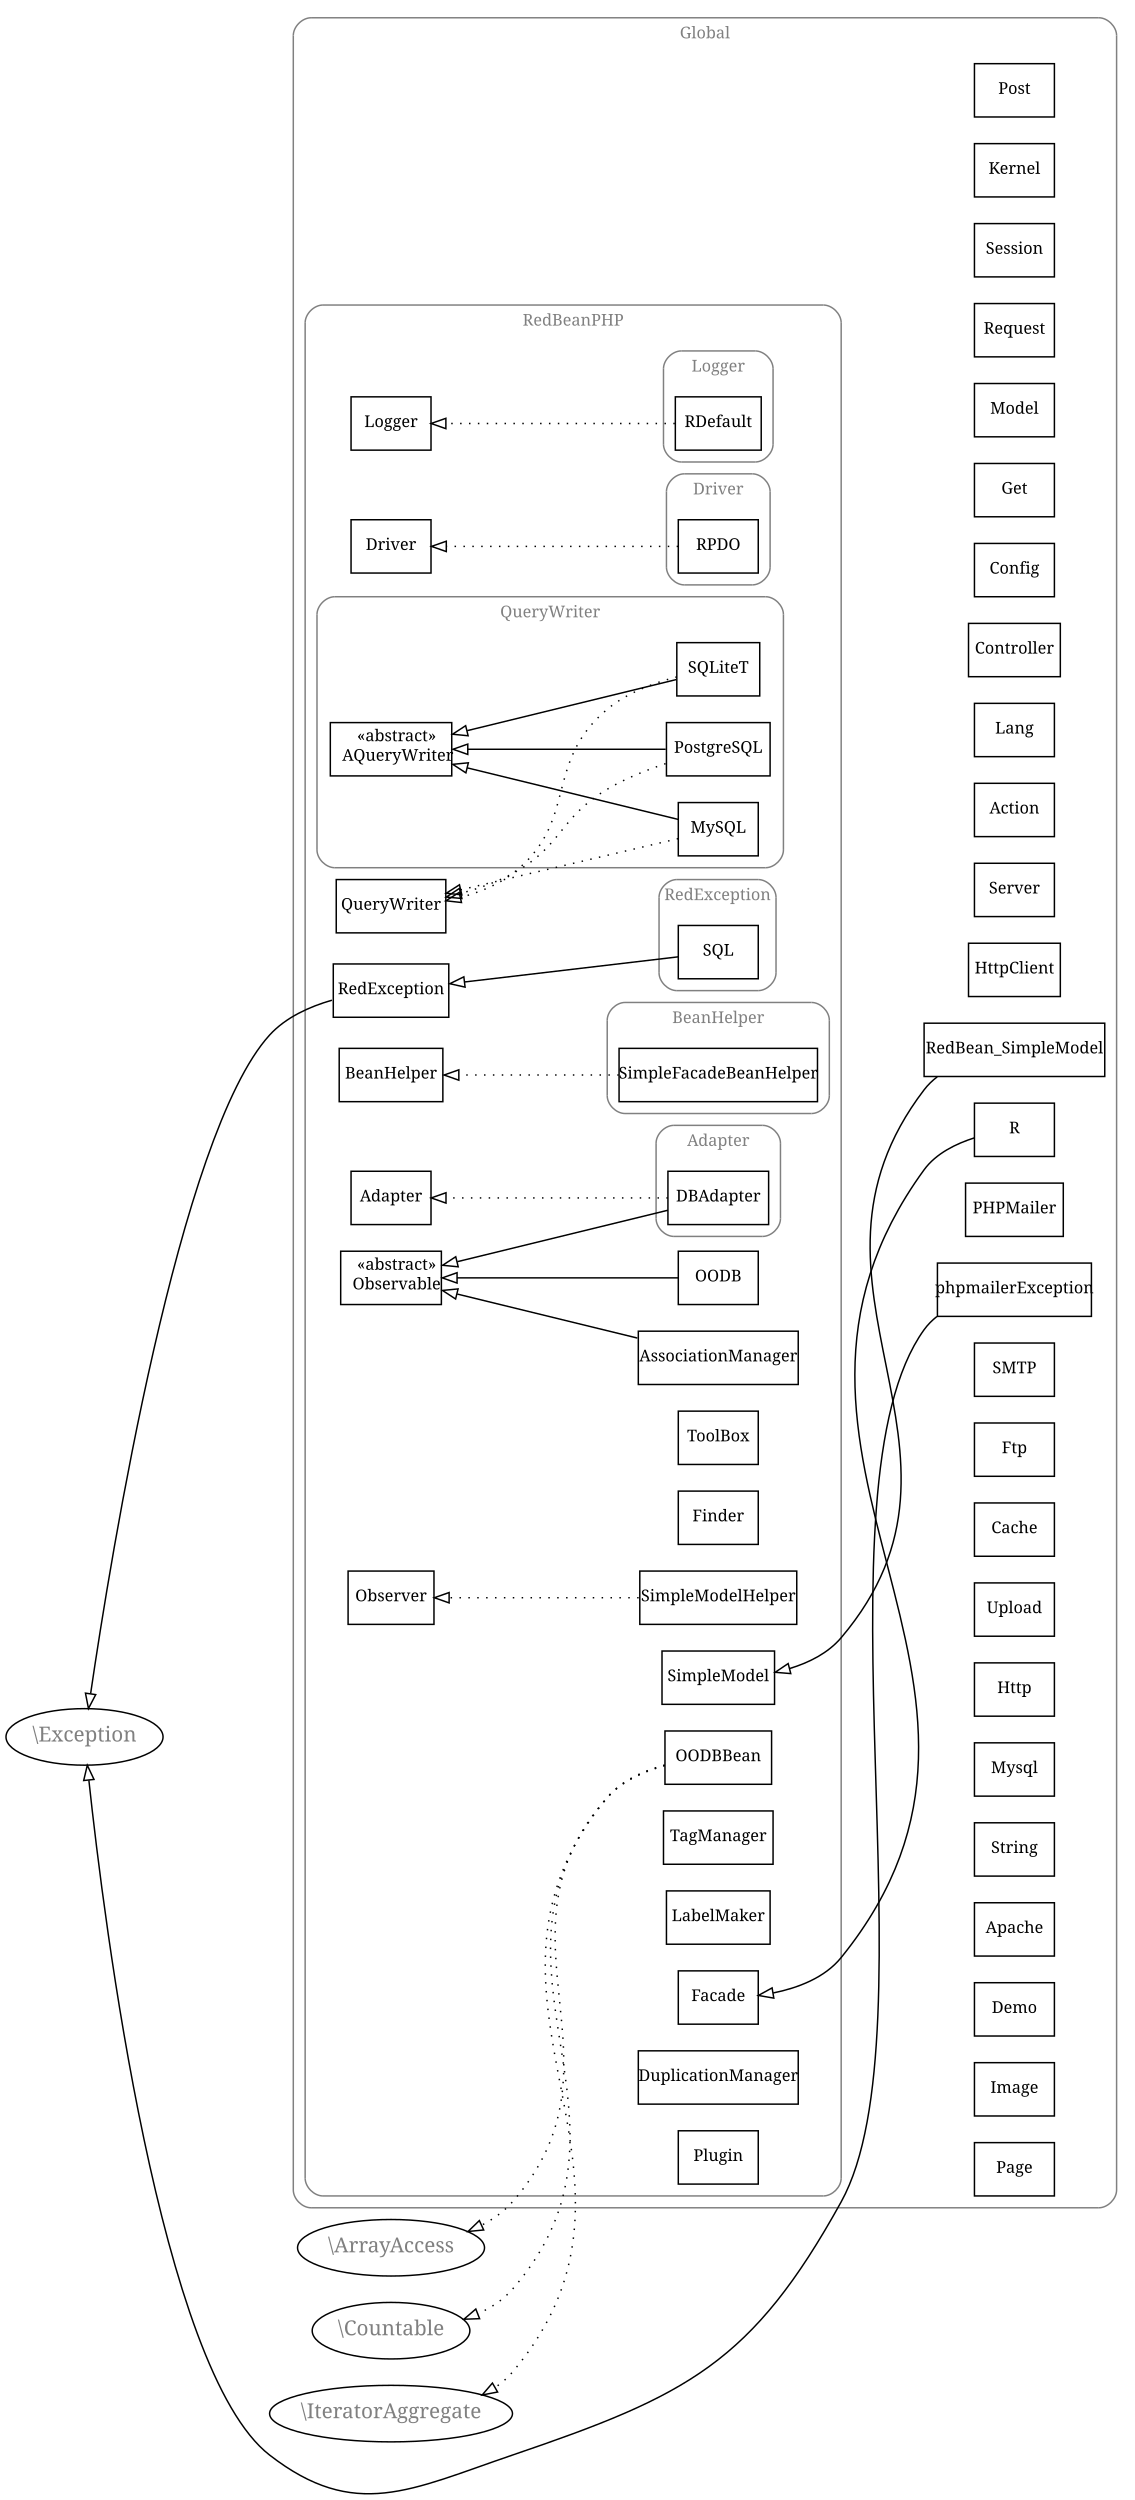
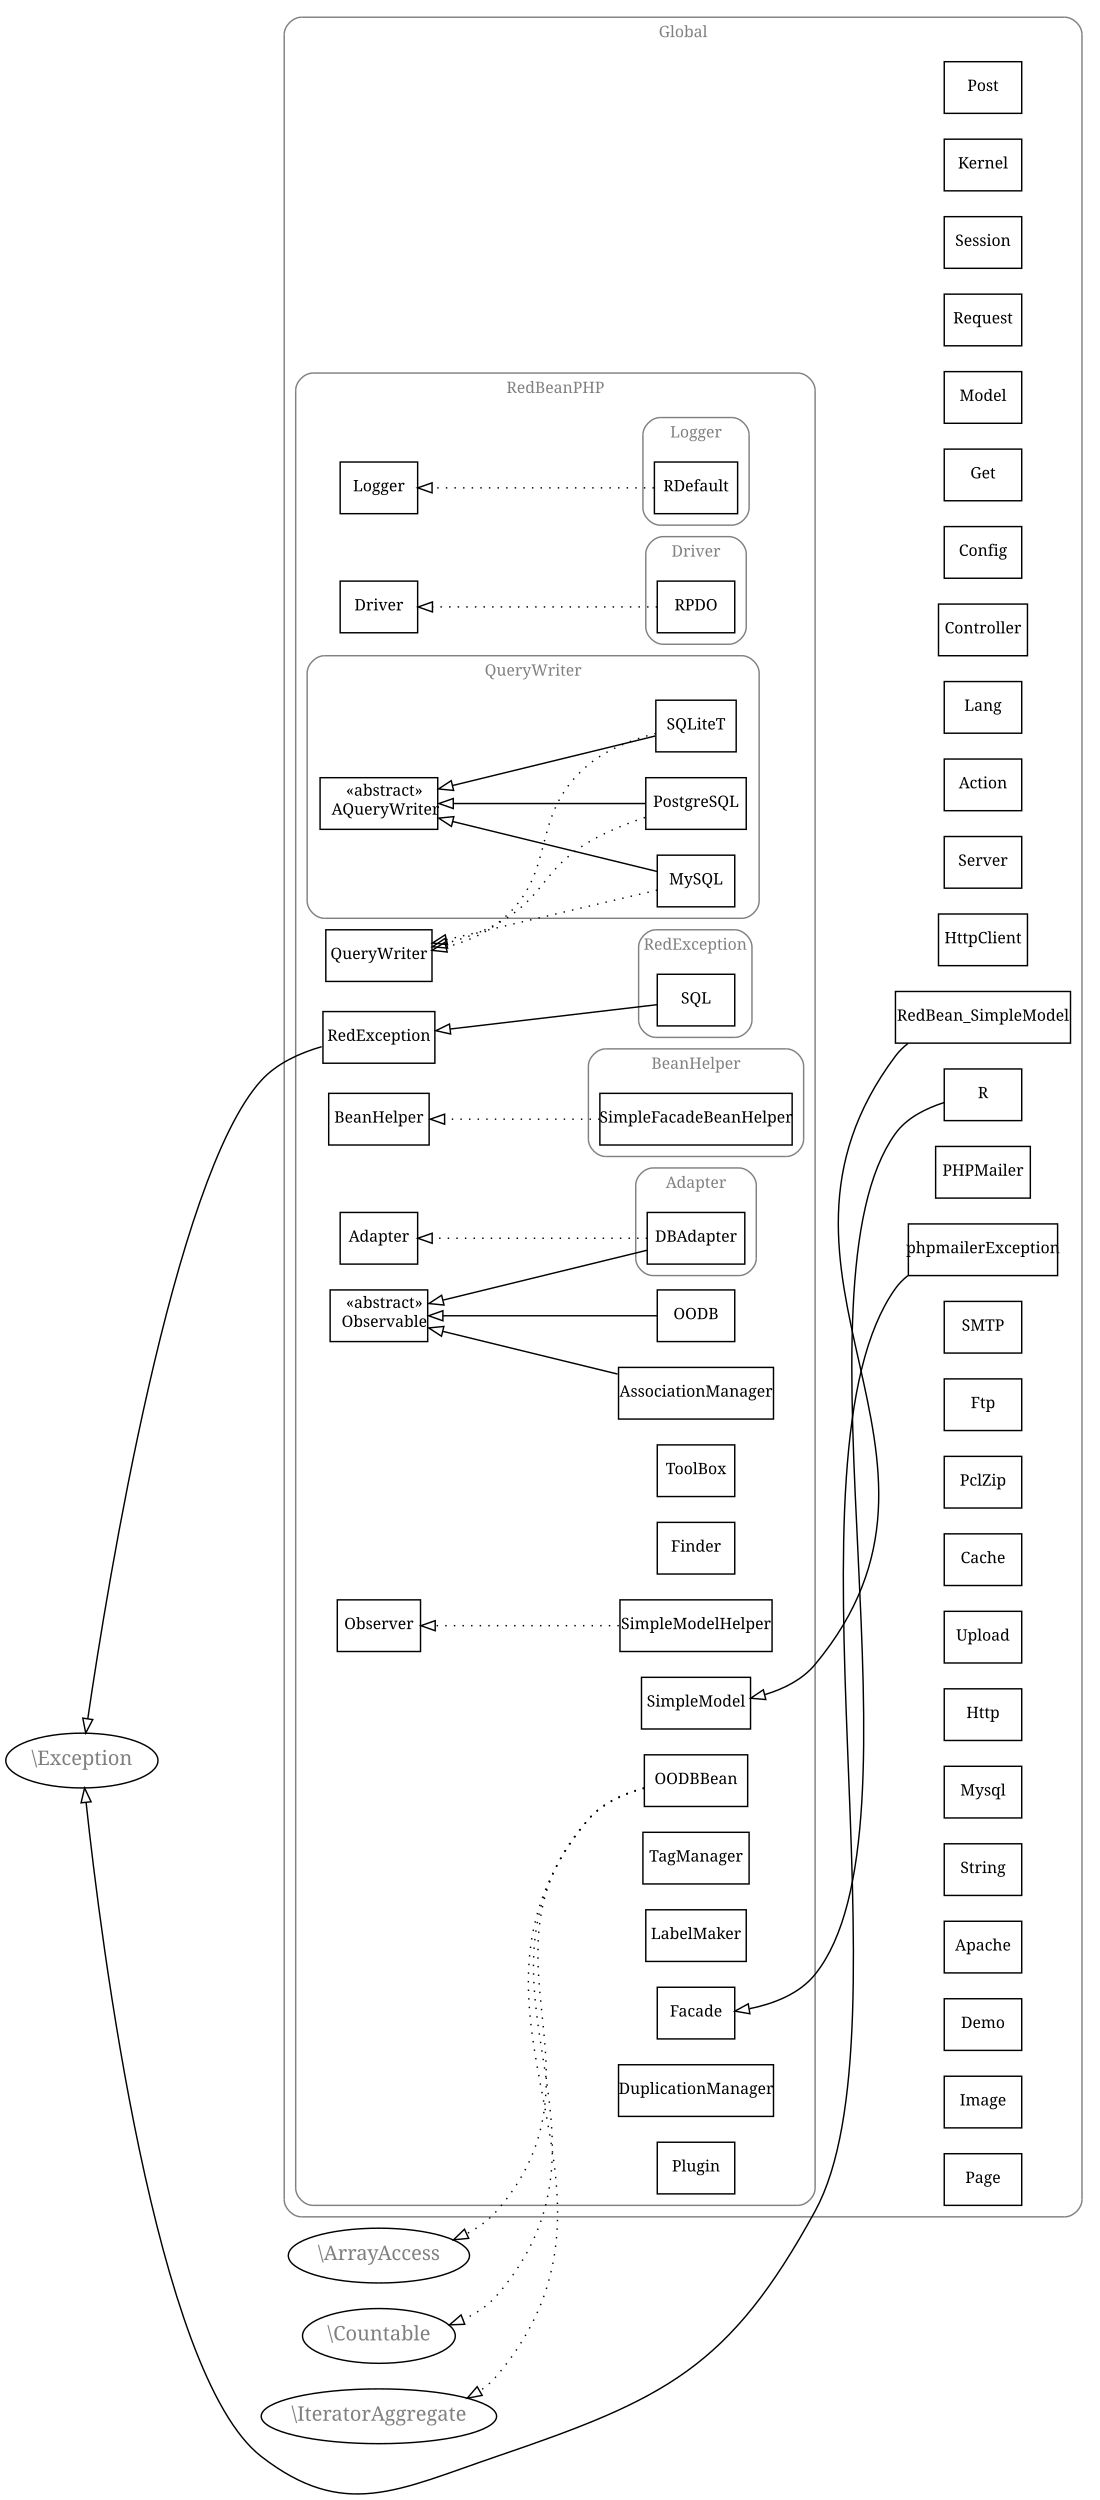
- <svg xmlns="http://www.w3.org/2000/svg" width="766pt" height="1688pt" viewBox="0.00 0.00 766.00 1688.34">
-   <g id="graph1" class="graph" transform="scale(1 1) rotate(0) translate(4 1684.34)">
-     <polygon fill="white" stroke="white" points="-4,5 -4,-1684.34 763,-1684.34 763,5 -4,5" />
+ <svg xmlns="http://www.w3.org/2000/svg" width="766pt" height="1742pt" viewBox="0.00 0.00 766.00 1742.34">
+   <g id="graph1" class="graph" transform="scale(1 1) rotate(0) translate(4 1738.34)">
+     <polygon fill="white" stroke="white" points="-4,5 -4,-1738.34 763,-1738.34 763,5 -4,5" />
    <g id="graph2" class="cluster">
      <polyline fill="none" stroke="gray" points="206,-193.343 738,-193.343 " />
      <path fill="none" stroke="gray" d="M738,-193.343C744,-193.343 750,-199.343 750,-205.343" />
-       <polyline fill="none" stroke="gray" points="750,-205.343 750,-1660.34 " />
-       <path fill="none" stroke="gray" d="M750,-1660.34C750,-1666.34 744,-1672.34 738,-1672.34" />
-       <polyline fill="none" stroke="gray" points="738,-1672.34 206,-1672.34 " />
-       <path fill="none" stroke="gray" d="M206,-1672.34C200,-1672.34 194,-1666.34 194,-1660.34" />
-       <polyline fill="none" stroke="gray" points="194,-1660.34 194,-205.343 " />
+       <polyline fill="none" stroke="gray" points="750,-205.343 750,-1714.34 " />
+       <path fill="none" stroke="gray" d="M750,-1714.34C750,-1720.34 744,-1726.34 738,-1726.34" />
+       <polyline fill="none" stroke="gray" points="738,-1726.34 206,-1726.34 " />
+       <path fill="none" stroke="gray" d="M206,-1726.34C200,-1726.34 194,-1720.34 194,-1714.34" />
+       <polyline fill="none" stroke="gray" points="194,-1714.34 194,-205.343 " />
      <path fill="none" stroke="gray" d="M194,-205.343C194,-199.343 200,-193.343 206,-193.343" />
-       <text text-anchor="middle" x="472" y="-1658.44" font-family="Times Roman,serif" font-size="11.00" fill="gray">Global</text>
+       <text text-anchor="middle" x="472" y="-1712.44" font-family="Times Roman,serif" font-size="11.00" fill="gray">Global</text>
    </g>
    <g id="graph3" class="cluster">
      <polyline fill="none" stroke="gray" points="214,-201.343 552,-201.343 " />
      <path fill="none" stroke="gray" d="M552,-201.343C558,-201.343 564,-207.343 564,-213.343" />
      <polyline fill="none" stroke="gray" points="564,-213.343 564,-1466.34 " />
      <path fill="none" stroke="gray" d="M564,-1466.34C564,-1472.34 558,-1478.34 552,-1478.34" />
      <polyline fill="none" stroke="gray" points="552,-1478.34 214,-1478.34 " />
      <path fill="none" stroke="gray" d="M214,-1478.34C208,-1478.34 202,-1472.34 202,-1466.34" />
      <polyline fill="none" stroke="gray" points="202,-1466.34 202,-213.343 " />
      <path fill="none" stroke="gray" d="M202,-213.343C202,-207.343 208,-201.343 214,-201.343" />
      <text text-anchor="middle" x="383" y="-1464.44" font-family="Times Roman,serif" font-size="11.00" fill="gray">RedBeanPHP</text>
    </g>
    <g id="graph4" class="cluster">
      <polyline fill="none" stroke="gray" points="456,-1372.34 506,-1372.34 " />
      <path fill="none" stroke="gray" d="M506,-1372.34C512,-1372.34 518,-1378.34 518,-1384.34" />
      <polyline fill="none" stroke="gray" points="518,-1384.34 518,-1435.34 " />
      <path fill="none" stroke="gray" d="M518,-1435.34C518,-1441.34 512,-1447.34 506,-1447.34" />
      <polyline fill="none" stroke="gray" points="506,-1447.34 456,-1447.34 " />
      <path fill="none" stroke="gray" d="M456,-1447.34C450,-1447.34 444,-1441.34 444,-1435.34" />
      <polyline fill="none" stroke="gray" points="444,-1435.34 444,-1384.34 " />
      <path fill="none" stroke="gray" d="M444,-1384.34C444,-1378.34 450,-1372.34 456,-1372.34" />
      <text text-anchor="middle" x="481" y="-1433.44" font-family="Times Roman,serif" font-size="11.00" fill="gray">Logger</text>
    </g>
    <g id="graph5" class="cluster">
      <polyline fill="none" stroke="gray" points="458,-1289.34 504,-1289.34 " />
      <path fill="none" stroke="gray" d="M504,-1289.34C510,-1289.34 516,-1295.34 516,-1301.34" />
      <polyline fill="none" stroke="gray" points="516,-1301.34 516,-1352.34 " />
      <path fill="none" stroke="gray" d="M516,-1352.34C516,-1358.34 510,-1364.34 504,-1364.34" />
      <polyline fill="none" stroke="gray" points="504,-1364.34 458,-1364.34 " />
      <path fill="none" stroke="gray" d="M458,-1364.34C452,-1364.34 446,-1358.34 446,-1352.34" />
      <polyline fill="none" stroke="gray" points="446,-1352.34 446,-1301.34 " />
      <path fill="none" stroke="gray" d="M446,-1301.34C446,-1295.34 452,-1289.34 458,-1289.34" />
      <text text-anchor="middle" x="481" y="-1350.44" font-family="Times Roman,serif" font-size="11.00" fill="gray">Driver</text>
    </g>
    <g id="graph6" class="cluster">
      <polyline fill="none" stroke="gray" points="451,-849.343 511,-849.343 " />
      <path fill="none" stroke="gray" d="M511,-849.343C517,-849.343 523,-855.343 523,-861.343" />
      <polyline fill="none" stroke="gray" points="523,-861.343 523,-912.343 " />
      <path fill="none" stroke="gray" d="M523,-912.343C523,-918.343 517,-924.343 511,-924.343" />
      <polyline fill="none" stroke="gray" points="511,-924.343 451,-924.343 " />
      <path fill="none" stroke="gray" d="M451,-924.343C445,-924.343 439,-918.343 439,-912.343" />
      <polyline fill="none" stroke="gray" points="439,-912.343 439,-861.343 " />
      <path fill="none" stroke="gray" d="M439,-861.343C439,-855.343 445,-849.343 451,-849.343" />
      <text text-anchor="middle" x="481" y="-910.443" font-family="Times Roman,serif" font-size="11.00" fill="gray">Adapter</text>
    </g>
    <g id="graph7" class="cluster">
      <polyline fill="none" stroke="gray" points="222,-1098.34 513,-1098.34 " />
      <path fill="none" stroke="gray" d="M513,-1098.34C519,-1098.34 525,-1104.34 525,-1110.34" />
      <polyline fill="none" stroke="gray" points="525,-1110.34 525,-1269.34 " />
      <path fill="none" stroke="gray" d="M525,-1269.34C525,-1275.34 519,-1281.34 513,-1281.34" />
      <polyline fill="none" stroke="gray" points="513,-1281.34 222,-1281.34 " />
      <path fill="none" stroke="gray" d="M222,-1281.34C216,-1281.34 210,-1275.34 210,-1269.34" />
      <polyline fill="none" stroke="gray" points="210,-1269.34 210,-1110.34 " />
      <path fill="none" stroke="gray" d="M210,-1110.34C210,-1104.34 216,-1098.34 222,-1098.34" />
      <text text-anchor="middle" x="367.5" y="-1267.44" font-family="Times Roman,serif" font-size="11.00" fill="gray">QueryWriter</text>
    </g>
    <g id="graph8" class="cluster">
      <polyline fill="none" stroke="gray" points="453,-1015.34 508,-1015.34 " />
      <path fill="none" stroke="gray" d="M508,-1015.34C514,-1015.34 520,-1021.34 520,-1027.34" />
      <polyline fill="none" stroke="gray" points="520,-1027.34 520,-1078.34 " />
      <path fill="none" stroke="gray" d="M520,-1078.34C520,-1084.34 514,-1090.34 508,-1090.34" />
      <polyline fill="none" stroke="gray" points="508,-1090.34 453,-1090.34 " />
      <path fill="none" stroke="gray" d="M453,-1090.34C447,-1090.34 441,-1084.34 441,-1078.34" />
      <polyline fill="none" stroke="gray" points="441,-1078.34 441,-1027.34 " />
      <path fill="none" stroke="gray" d="M441,-1027.34C441,-1021.34 447,-1015.34 453,-1015.34" />
      <text text-anchor="middle" x="480.5" y="-1076.44" font-family="Times Roman,serif" font-size="11.00" fill="gray">RedException</text>
    </g>
    <g id="graph9" class="cluster">
      <polyline fill="none" stroke="gray" points="418,-932.343 544,-932.343 " />
      <path fill="none" stroke="gray" d="M544,-932.343C550,-932.343 556,-938.343 556,-944.343" />
      <polyline fill="none" stroke="gray" points="556,-944.343 556,-995.343 " />
      <path fill="none" stroke="gray" d="M556,-995.343C556,-1001.34 550,-1007.34 544,-1007.34" />
      <polyline fill="none" stroke="gray" points="544,-1007.34 418,-1007.34 " />
      <path fill="none" stroke="gray" d="M418,-1007.34C412,-1007.34 406,-1001.34 406,-995.343" />
      <polyline fill="none" stroke="gray" points="406,-995.343 406,-944.343 " />
      <path fill="none" stroke="gray" d="M406,-944.343C406,-938.343 412,-932.343 418,-932.343" />
      <text text-anchor="middle" x="481" y="-993.443" font-family="Times Roman,serif" font-size="11.00" fill="gray">BeanHelper</text>
    </g>
    <g id="node4" class="node">
      <polygon fill="none" stroke="black" points="510,-1416.34 452,-1416.34 452,-1380.34 510,-1380.34 510,-1416.34" />
      <text text-anchor="middle" x="481" y="-1395.94" font-family="Times Roman,serif" font-size="11.00">RDefault</text>
    </g>
    <g id="node31" class="node">
      <polygon fill="none" stroke="black" points="287,-1416.34 233,-1416.34 233,-1380.34 287,-1380.34 287,-1416.34" />
      <text text-anchor="middle" x="260" y="-1395.94" font-family="Times Roman,serif" font-size="11.00">Logger</text>
    </g>
    <g id="edge10" class="edge">
      <path fill="none" stroke="black" stroke-dasharray="1,5" d="M451.653,-1398.34C411.844,-1398.34 340.717,-1398.34 297.206,-1398.34" />
      <polygon fill="none" stroke="black" points="297.039,-1394.84 287.039,-1398.34 297.039,-1401.84 297.039,-1394.84" />
    </g>
    <g id="node6" class="node">
      <polygon fill="none" stroke="black" points="508,-1333.34 454,-1333.34 454,-1297.34 508,-1297.34 508,-1333.34" />
      <text text-anchor="middle" x="481" y="-1312.94" font-family="Times Roman,serif" font-size="11.00">RPDO</text>
    </g>
    <g id="node32" class="node">
      <polygon fill="none" stroke="black" points="287,-1333.34 233,-1333.34 233,-1297.34 287,-1297.34 287,-1333.34" />
      <text text-anchor="middle" x="260" y="-1312.94" font-family="Times Roman,serif" font-size="11.00">Driver</text>
    </g>
    <g id="edge12" class="edge">
      <path fill="none" stroke="black" stroke-dasharray="1,5" d="M453.901,-1315.34C414.633,-1315.34 341.771,-1315.34 297.409,-1315.34" />
      <polygon fill="none" stroke="black" points="297.321,-1311.84 287.321,-1315.34 297.321,-1318.84 297.321,-1311.84" />
    </g>
    <g id="node8" class="node">
      <polygon fill="none" stroke="black" points="515,-893.343 447,-893.343 447,-857.343 515,-857.343 515,-893.343" />
      <text text-anchor="middle" x="481" y="-872.943" font-family="Times Roman,serif" font-size="11.00">DBAdapter</text>
    </g>
    <g id="node19" class="node">
      <polygon fill="none" stroke="black" points="294,-839.343 226,-839.343 226,-803.343 294,-803.343 294,-839.343" />
      <text text-anchor="start" x="237" y="-826.776" font-family="Times Roman,serif" font-size="11.00">«abstract»</text>
      <text text-anchor="start" x="234" y="-813.576" font-family="Times Roman,serif" font-size="11.00">Observable</text>
    </g>
    <g id="edge20" class="edge">
      <path fill="none" stroke="black" d="M446.953,-867.024C408.81,-857.704 346.829,-842.559 304.784,-832.285" />
      <polygon fill="none" stroke="black" points="305.36,-828.823 294.815,-829.85 303.699,-835.623 305.36,-828.823" />
    </g>
    <g id="node34" class="node">
      <polygon fill="none" stroke="black" points="287,-893.343 233,-893.343 233,-857.343 287,-857.343 287,-893.343" />
      <text text-anchor="middle" x="260" y="-872.943" font-family="Times Roman,serif" font-size="11.00">Adapter</text>
    </g>
    <g id="edge22" class="edge">
      <path fill="none" stroke="black" stroke-dasharray="1,5" d="M446.953,-875.343C406.435,-875.343 339.018,-875.343 297.173,-875.343" />
      <polygon fill="none" stroke="black" points="297.117,-871.843 287.117,-875.343 297.117,-878.843 297.117,-871.843" />
    </g>
    <g id="node10" class="node">
      <polygon fill="none" stroke="black" points="301,-1196.34 219,-1196.34 219,-1160.34 301,-1160.34 301,-1196.34" />
      <text text-anchor="start" x="237" y="-1183.78" font-family="Times Roman,serif" font-size="11.00">«abstract»</text>
      <text text-anchor="start" x="227" y="-1170.58" font-family="Times Roman,serif" font-size="11.00">AQueryWriter</text>
    </g>
    <g id="node11" class="node">
      <polygon fill="none" stroke="black" points="508,-1142.34 454,-1142.34 454,-1106.34 508,-1106.34 508,-1142.34" />
      <text text-anchor="middle" x="481" y="-1121.94" font-family="Times Roman,serif" font-size="11.00">MySQL</text>
    </g>
    <g id="edge24" class="edge">
      <path fill="none" stroke="black" d="M453.901,-1130.96C418.54,-1139.6 355.935,-1154.9 311.433,-1165.78" />
      <polygon fill="none" stroke="black" points="310.549,-1162.39 301.666,-1168.16 312.211,-1169.19 310.549,-1162.39" />
    </g>
    <g id="node35" class="node">
      <polygon fill="none" stroke="black" points="297,-1090.34 223,-1090.34 223,-1054.34 297,-1054.34 297,-1090.34" />
      <text text-anchor="middle" x="260" y="-1069.94" font-family="Times Roman,serif" font-size="11.00">QueryWriter</text>
    </g>
    <g id="edge26" class="edge">
      <path fill="none" stroke="black" stroke-dasharray="1,5" d="M453.901,-1117.97C417.361,-1109.37 351.731,-1093.93 307.044,-1083.41" />
      <polygon fill="none" stroke="black" points="307.822,-1080 297.287,-1081.12 306.219,-1086.81 307.822,-1080" />
    </g>
    <g id="node12" class="node">
      <polygon fill="none" stroke="black" points="509,-1250.34 453,-1250.34 453,-1214.34 509,-1214.34 509,-1250.34" />
      <text text-anchor="middle" x="481" y="-1229.94" font-family="Times Roman,serif" font-size="11.00">SQLiteT</text>
    </g>
    <g id="edge28" class="edge">
      <path fill="none" stroke="black" d="M452.561,-1225.39C416.978,-1216.7 355.387,-1201.65 311.442,-1190.91" />
      <polygon fill="none" stroke="black" points="312.06,-1187.46 301.515,-1188.49 310.398,-1194.26 312.06,-1187.46" />
    </g>
    <g id="edge30" class="edge">
      <path fill="none" stroke="black" stroke-dasharray="1,5" d="M452.968,-1227.18C437.752,-1223.25 419.374,-1216.53 406,-1205.34 362.323,-1168.8 387.163,-1129.03 342,-1094.34 331.854,-1086.55 319.161,-1081.51 306.816,-1078.26" />
      <polygon fill="none" stroke="black" points="307.574,-1074.84 297.044,-1076.01 306.006,-1081.66 307.574,-1074.84" />
    </g>
    <g id="node13" class="node">
      <polygon fill="none" stroke="black" points="516,-1196.34 446,-1196.34 446,-1160.34 516,-1160.34 516,-1196.34" />
      <text text-anchor="middle" x="481" y="-1175.94" font-family="Times Roman,serif" font-size="11.00">PostgreSQL</text>
    </g>
    <g id="edge32" class="edge">
      <path fill="none" stroke="black" d="M445.493,-1178.34C409.386,-1178.34 353.052,-1178.34 311.935,-1178.34" />
      <polygon fill="none" stroke="black" points="311.83,-1174.84 301.83,-1178.34 311.83,-1181.84 311.83,-1174.84" />
    </g>
    <g id="edge34" class="edge">
      <path fill="none" stroke="black" stroke-dasharray="1,5" d="M445.402,-1168.62C432.503,-1164.31 418.132,-1158.56 406,-1151.34 373.263,-1131.87 375.521,-1112.43 342,-1094.34 331.258,-1088.55 318.885,-1084.2 307.061,-1080.97" />
      <polygon fill="none" stroke="black" points="307.857,-1077.56 297.305,-1078.51 306.146,-1084.35 307.857,-1077.56" />
    </g>
    <g id="node15" class="node">
      <polygon fill="none" stroke="black" points="508,-1059.34 454,-1059.34 454,-1023.34 508,-1023.34 508,-1059.34" />
      <text text-anchor="middle" x="481" y="-1038.94" font-family="Times Roman,serif" font-size="11.00">SQL</text>
    </g>
    <g id="node20" class="node">
      <polygon fill="none" stroke="black" points="299,-1033.34 221,-1033.34 221,-997.343 299,-997.343 299,-1033.34" />
      <text text-anchor="middle" x="260" y="-1012.94" font-family="Times Roman,serif" font-size="11.00">RedException</text>
    </g>
    <g id="edge38" class="edge">
      <path fill="none" stroke="black" d="M453.901,-1038.15C418.079,-1033.94 354.3,-1026.44 309.704,-1021.19" />
      <polygon fill="none" stroke="black" points="309.994,-1017.7 299.654,-1020.01 309.176,-1024.65 309.994,-1017.7" />
    </g>
    <g id="node17" class="node">
      <polygon fill="none" stroke="black" points="548,-976.343 414,-976.343 414,-940.343 548,-940.343 548,-976.343" />
      <text text-anchor="middle" x="481" y="-955.943" font-family="Times Roman,serif" font-size="11.00">SimpleFacadeBeanHelper</text>
    </g>
    <g id="node36" class="node">
      <polygon fill="none" stroke="black" points="295,-976.343 225,-976.343 225,-940.343 295,-940.343 295,-976.343" />
      <text text-anchor="middle" x="260" y="-955.943" font-family="Times Roman,serif" font-size="11.00">BeanHelper</text>
    </g>
    <g id="edge44" class="edge">
      <path fill="none" stroke="black" stroke-dasharray="1,5" d="M413.793,-958.343C378.88,-958.343 337.119,-958.343 305.93,-958.343" />
      <polygon fill="none" stroke="black" points="305.783,-954.843 295.783,-958.343 305.783,-961.843 305.783,-954.843" />
    </g>
    <g id="node18" class="node">
      <polygon fill="none" stroke="black" points="517,-515.343 445,-515.343 445,-479.343 517,-479.343 517,-515.343" />
      <text text-anchor="middle" x="481" y="-494.943" font-family="Times Roman,serif" font-size="11.00">OODBBean</text>
    </g>
-     <g id="node68" class="node">
+     <g id="node69" class="node">
      <ellipse fill="none" stroke="black" cx="260" cy="-54.343" rx="82.024" ry="19.092" />
      <text text-anchor="middle" x="260" y="-51.243" font-family="Times Roman,serif" font-size="14.00" fill="gray">\IteratorAggregate</text>
    </g>
    <g id="edge14" class="edge">
      <path fill="none" stroke="black" stroke-dasharray="1,5" d="M444.76,-492.325C430.682,-488.55 415.652,-481.934 406,-470.343 294.163,-336.035 454.942,-215.723 342,-82.343 338.623,-78.355 334.654,-74.934 330.314,-71.999" />
      <polygon fill="none" stroke="black" points="331.977,-68.918 321.57,-66.934 328.468,-74.975 331.977,-68.918" />
    </g>
-     <g id="node70" class="node">
+     <g id="node71" class="node">
      <ellipse fill="none" stroke="black" cx="260" cy="-166.343" rx="63.139" ry="19.092" />
      <text text-anchor="middle" x="260" y="-163.243" font-family="Times Roman,serif" font-size="14.00" fill="gray">\ArrayAccess</text>
    </g>
    <g id="edge16" class="edge">
      <path fill="none" stroke="black" stroke-dasharray="1,5" d="M444.751,-491.894C430.844,-488.051 415.942,-481.502 406,-470.343 323.101,-377.291 424.157,-291.05 342,-197.343 336.303,-190.845 329.099,-185.704 321.337,-181.639" />
      <polygon fill="none" stroke="black" points="322.572,-178.354 312.026,-177.343 319.64,-184.71 322.572,-178.354" />
    </g>
-     <g id="node72" class="node">
+     <g id="node73" class="node">
      <ellipse fill="none" stroke="black" cx="260" cy="-110.343" rx="53.238" ry="19.092" />
      <text text-anchor="middle" x="260" y="-107.243" font-family="Times Roman,serif" font-size="14.00" fill="gray">\Countable</text>
    </g>
    <g id="edge18" class="edge">
      <path fill="none" stroke="black" stroke-dasharray="1,5" d="M444.913,-492.196C430.86,-488.399 415.808,-481.803 406,-470.343 308.294,-356.17 440.645,-251.705 342,-138.343 335.697,-131.099 327.44,-125.727 318.594,-121.744" />
      <polygon fill="none" stroke="black" points="319.808,-118.46 309.22,-118.075 317.257,-124.979 319.808,-118.46" />
    </g>
-     <g id="node82" class="node">
+     <g id="node83" class="node">
      <ellipse fill="none" stroke="black" cx="53" cy="-511.343" rx="53.033" ry="19.092" />
      <text text-anchor="middle" x="53" y="-508.243" font-family="Times Roman,serif" font-size="14.00" fill="gray">\Exception</text>
    </g>
    <g id="edge36" class="edge">
      <path fill="none" stroke="black" d="M220.103,-1008.87C205.042,-1004.54 188.924,-997.332 178,-985.343 116.798,-918.175 70.723,-633.245 57.124,-540.586" />
      <polygon fill="none" stroke="black" points="60.561,-539.904 55.662,-530.51 53.634,-540.908 60.561,-539.904" />
    </g>
    <g id="node21" class="node">
      <polygon fill="none" stroke="black" points="508,-839.343 454,-839.343 454,-803.343 508,-803.343 508,-839.343" />
      <text text-anchor="middle" x="481" y="-818.943" font-family="Times Roman,serif" font-size="11.00">OODB</text>
    </g>
    <g id="edge40" class="edge">
      <path fill="none" stroke="black" d="M453.901,-821.343C416.689,-821.343 349.308,-821.343 304.601,-821.343" />
      <polygon fill="none" stroke="black" points="304.592,-817.843 294.592,-821.343 304.592,-824.843 304.592,-817.843" />
    </g>
    <g id="node22" class="node">
      <polygon fill="none" stroke="black" points="508,-731.343 454,-731.343 454,-695.343 508,-695.343 508,-731.343" />
      <text text-anchor="middle" x="481" y="-710.943" font-family="Times Roman,serif" font-size="11.00">ToolBox</text>
    </g>
    <g id="node23" class="node">
      <polygon fill="none" stroke="black" points="508,-677.343 454,-677.343 454,-641.343 508,-641.343 508,-677.343" />
      <text text-anchor="middle" x="481" y="-656.943" font-family="Times Roman,serif" font-size="11.00">Finder</text>
    </g>
    <g id="node24" class="node">
      <polygon fill="none" stroke="black" points="535,-785.343 427,-785.343 427,-749.343 535,-749.343 535,-785.343" />
      <text text-anchor="middle" x="481" y="-764.943" font-family="Times Roman,serif" font-size="11.00">AssociationManager</text>
    </g>
    <g id="edge42" class="edge">
      <path fill="none" stroke="black" d="M426.371,-780.691C388.91,-789.844 339.824,-801.838 304.695,-810.422" />
      <polygon fill="none" stroke="black" points="303.608,-807.084 294.725,-812.858 305.27,-813.884 303.608,-807.084" />
    </g>
    <g id="node25" class="node">
      <polygon fill="none" stroke="black" points="519,-569.343 443,-569.343 443,-533.343 519,-533.343 519,-569.343" />
      <text text-anchor="middle" x="481" y="-548.943" font-family="Times Roman,serif" font-size="11.00">SimpleModel</text>
    </g>
    <g id="node26" class="node">
      <polygon fill="none" stroke="black" points="534,-623.343 428,-623.343 428,-587.343 534,-587.343 534,-623.343" />
      <text text-anchor="middle" x="481" y="-602.943" font-family="Times Roman,serif" font-size="11.00">SimpleModelHelper</text>
    </g>
    <g id="node33" class="node">
      <polygon fill="none" stroke="black" points="289,-623.343 231,-623.343 231,-587.343 289,-587.343 289,-623.343" />
      <text text-anchor="middle" x="260" y="-602.943" font-family="Times Roman,serif" font-size="11.00">Observer</text>
    </g>
    <g id="edge46" class="edge">
      <path fill="none" stroke="black" stroke-dasharray="1,5" d="M427.22,-605.343C387.682,-605.343 334.852,-605.343 299.241,-605.343" />
      <polygon fill="none" stroke="black" points="299.228,-601.843 289.228,-605.343 299.228,-608.843 299.228,-601.843" />
    </g>
    <g id="node27" class="node">
      <polygon fill="none" stroke="black" points="518,-461.343 444,-461.343 444,-425.343 518,-425.343 518,-461.343" />
      <text text-anchor="middle" x="481" y="-440.943" font-family="Times Roman,serif" font-size="11.00">TagManager</text>
    </g>
    <g id="node28" class="node">
      <polygon fill="none" stroke="black" points="516,-407.343 446,-407.343 446,-371.343 516,-371.343 516,-407.343" />
      <text text-anchor="middle" x="481" y="-386.943" font-family="Times Roman,serif" font-size="11.00">LabelMaker</text>
    </g>
    <g id="node29" class="node">
      <polygon fill="none" stroke="black" points="508,-353.343 454,-353.343 454,-317.343 508,-317.343 508,-353.343" />
      <text text-anchor="middle" x="481" y="-332.943" font-family="Times Roman,serif" font-size="11.00">Facade</text>
    </g>
    <g id="node30" class="node">
      <polygon fill="none" stroke="black" points="535,-299.343 427,-299.343 427,-263.343 535,-263.343 535,-299.343" />
      <text text-anchor="middle" x="481" y="-278.943" font-family="Times Roman,serif" font-size="11.00">DuplicationManager</text>
    </g>
    <g id="node37" class="node">
      <polygon fill="none" stroke="black" points="508,-245.343 454,-245.343 454,-209.343 508,-209.343 508,-245.343" />
      <text text-anchor="middle" x="481" y="-224.943" font-family="Times Roman,serif" font-size="11.00">Plugin</text>
    </g>
    <g id="node38" class="node">
+       <polygon fill="none" stroke="black" points="708,-1695.34 654,-1695.34 654,-1659.34 708,-1659.34 708,-1695.34" />
+       <text text-anchor="middle" x="681" y="-1674.94" font-family="Times Roman,serif" font-size="11.00">Post</text>
+     </g>
+     <g id="node39" class="node">
      <polygon fill="none" stroke="black" points="708,-1641.34 654,-1641.34 654,-1605.34 708,-1605.34 708,-1641.34" />
-       <text text-anchor="middle" x="681" y="-1620.94" font-family="Times Roman,serif" font-size="11.00">Post</text>
-     </g>
-     <g id="node39" class="node">
+       <text text-anchor="middle" x="681" y="-1620.94" font-family="Times Roman,serif" font-size="11.00">Kernel</text>
+     </g>
+     <g id="node40" class="node">
      <polygon fill="none" stroke="black" points="708,-1587.34 654,-1587.34 654,-1551.34 708,-1551.34 708,-1587.34" />
-       <text text-anchor="middle" x="681" y="-1566.94" font-family="Times Roman,serif" font-size="11.00">Kernel</text>
-     </g>
-     <g id="node40" class="node">
+       <text text-anchor="middle" x="681" y="-1566.94" font-family="Times Roman,serif" font-size="11.00">Session</text>
+     </g>
+     <g id="node41" class="node">
      <polygon fill="none" stroke="black" points="708,-1533.34 654,-1533.34 654,-1497.34 708,-1497.34 708,-1533.34" />
-       <text text-anchor="middle" x="681" y="-1512.94" font-family="Times Roman,serif" font-size="11.00">Session</text>
-     </g>
-     <g id="node41" class="node">
+       <text text-anchor="middle" x="681" y="-1512.94" font-family="Times Roman,serif" font-size="11.00">Request</text>
+     </g>
+     <g id="node42" class="node">
      <polygon fill="none" stroke="black" points="708,-1479.34 654,-1479.34 654,-1443.34 708,-1443.34 708,-1479.34" />
-       <text text-anchor="middle" x="681" y="-1458.94" font-family="Times Roman,serif" font-size="11.00">Request</text>
-     </g>
-     <g id="node42" class="node">
+       <text text-anchor="middle" x="681" y="-1458.94" font-family="Times Roman,serif" font-size="11.00">Model</text>
+     </g>
+     <g id="node43" class="node">
      <polygon fill="none" stroke="black" points="708,-1425.34 654,-1425.34 654,-1389.34 708,-1389.34 708,-1425.34" />
-       <text text-anchor="middle" x="681" y="-1404.94" font-family="Times Roman,serif" font-size="11.00">Model</text>
-     </g>
-     <g id="node43" class="node">
+       <text text-anchor="middle" x="681" y="-1404.94" font-family="Times Roman,serif" font-size="11.00">Get</text>
+     </g>
+     <g id="node44" class="node">
      <polygon fill="none" stroke="black" points="708,-1371.34 654,-1371.34 654,-1335.34 708,-1335.34 708,-1371.34" />
-       <text text-anchor="middle" x="681" y="-1350.94" font-family="Times Roman,serif" font-size="11.00">Get</text>
-     </g>
-     <g id="node44" class="node">
-       <polygon fill="none" stroke="black" points="708,-1317.34 654,-1317.34 654,-1281.34 708,-1281.34 708,-1317.34" />
-       <text text-anchor="middle" x="681" y="-1296.94" font-family="Times Roman,serif" font-size="11.00">Config</text>
+       <text text-anchor="middle" x="681" y="-1350.94" font-family="Times Roman,serif" font-size="11.00">Config</text>
    </g>
    <g id="node45" class="node">
-       <polygon fill="none" stroke="black" points="712,-1263.34 650,-1263.34 650,-1227.34 712,-1227.34 712,-1263.34" />
-       <text text-anchor="middle" x="681" y="-1242.94" font-family="Times Roman,serif" font-size="11.00">Controller</text>
+       <polygon fill="none" stroke="black" points="712,-1317.34 650,-1317.34 650,-1281.34 712,-1281.34 712,-1317.34" />
+       <text text-anchor="middle" x="681" y="-1296.94" font-family="Times Roman,serif" font-size="11.00">Controller</text>
    </g>
    <g id="node46" class="node">
+       <polygon fill="none" stroke="black" points="708,-1263.34 654,-1263.34 654,-1227.34 708,-1227.34 708,-1263.34" />
+       <text text-anchor="middle" x="681" y="-1242.94" font-family="Times Roman,serif" font-size="11.00">Lang</text>
+     </g>
+     <g id="node47" class="node">
      <polygon fill="none" stroke="black" points="708,-1209.34 654,-1209.34 654,-1173.34 708,-1173.34 708,-1209.34" />
-       <text text-anchor="middle" x="681" y="-1188.94" font-family="Times Roman,serif" font-size="11.00">Lang</text>
-     </g>
-     <g id="node47" class="node">
+       <text text-anchor="middle" x="681" y="-1188.94" font-family="Times Roman,serif" font-size="11.00">Action</text>
+     </g>
+     <g id="node48" class="node">
      <polygon fill="none" stroke="black" points="708,-1155.34 654,-1155.34 654,-1119.34 708,-1119.34 708,-1155.34" />
-       <text text-anchor="middle" x="681" y="-1134.94" font-family="Times Roman,serif" font-size="11.00">Action</text>
-     </g>
-     <g id="node48" class="node">
-       <polygon fill="none" stroke="black" points="708,-1101.34 654,-1101.34 654,-1065.34 708,-1065.34 708,-1101.34" />
-       <text text-anchor="middle" x="681" y="-1080.94" font-family="Times Roman,serif" font-size="11.00">Server</text>
+       <text text-anchor="middle" x="681" y="-1134.94" font-family="Times Roman,serif" font-size="11.00">Server</text>
    </g>
    <g id="node49" class="node">
-       <polygon fill="none" stroke="black" points="712,-1047.34 650,-1047.34 650,-1011.34 712,-1011.34 712,-1047.34" />
-       <text text-anchor="middle" x="681" y="-1026.94" font-family="Times Roman,serif" font-size="11.00">HttpClient</text>
+       <polygon fill="none" stroke="black" points="712,-1101.34 650,-1101.34 650,-1065.34 712,-1065.34 712,-1101.34" />
+       <text text-anchor="middle" x="681" y="-1080.94" font-family="Times Roman,serif" font-size="11.00">HttpClient</text>
    </g>
    <g id="node50" class="node">
-       <polygon fill="none" stroke="black" points="742,-993.343 620,-993.343 620,-957.343 742,-957.343 742,-993.343" />
-       <text text-anchor="middle" x="681" y="-972.943" font-family="Times Roman,serif" font-size="11.00">RedBean_SimpleModel</text>
+       <polygon fill="none" stroke="black" points="742,-1047.34 620,-1047.34 620,-1011.34 742,-1011.34 742,-1047.34" />
+       <text text-anchor="middle" x="681" y="-1026.94" font-family="Times Roman,serif" font-size="11.00">RedBean_SimpleModel</text>
    </g>
    <g id="edge48" class="edge">
-       <path fill="none" stroke="black" d="M628.886,-957.136C625.555,-954.572 622.53,-951.656 620,-948.343 519.062,-816.157 671.558,-705.2 564,-578.343 555.176,-567.935 542.29,-561.509 529.292,-557.55" />
-       <polygon fill="none" stroke="black" points="529.955,-554.106 519.396,-554.979 528.195,-560.881 529.955,-554.106" />
+       <path fill="none" stroke="black" d="M628.816,-1011.19C625.501,-1008.61 622.499,-1005.68 620,-1002.34 506.073,-850.187 685.55,-724.481 564,-578.343 555.197,-567.759 542.19,-561.287 529.071,-557.341" />
+       <polygon fill="none" stroke="black" points="529.64,-553.874 519.085,-554.79 527.908,-560.657 529.64,-553.874" />
    </g>
    <g id="node51" class="node">
-       <polygon fill="none" stroke="black" points="708,-939.343 654,-939.343 654,-903.343 708,-903.343 708,-939.343" />
-       <text text-anchor="middle" x="681" y="-918.943" font-family="Times Roman,serif" font-size="11.00">R</text>
+       <polygon fill="none" stroke="black" points="708,-993.343 654,-993.343 654,-957.343 708,-957.343 708,-993.343" />
+       <text text-anchor="middle" x="681" y="-972.943" font-family="Times Roman,serif" font-size="11.00">R</text>
    </g>
    <g id="edge50" class="edge">
-       <path fill="none" stroke="black" d="M653.947,-915.894C641.634,-911.989 628.046,-905.389 620,-894.343 480.029,-702.161 713.604,-547.124 564,-362.343 552.866,-348.591 534.622,-341.767 518.069,-338.412" />
-       <polygon fill="none" stroke="black" points="518.5,-334.936 508.06,-336.74 517.347,-341.84 518.5,-334.936" />
+       <path fill="none" stroke="black" d="M653.901,-969.927C641.577,-966.03 627.992,-959.428 620,-948.343 543.494,-842.232 645.826,-464.407 564,-362.343 552.933,-348.538 534.694,-341.709 518.128,-338.365" />
+       <polygon fill="none" stroke="black" points="518.547,-334.886 508.109,-336.701 517.4,-341.792 518.547,-334.886" />
    </g>
    <g id="node52" class="node">
-       <polygon fill="none" stroke="black" points="714,-885.343 648,-885.343 648,-849.343 714,-849.343 714,-885.343" />
-       <text text-anchor="middle" x="681" y="-864.943" font-family="Times Roman,serif" font-size="11.00">PHPMailer</text>
+       <polygon fill="none" stroke="black" points="714,-939.343 648,-939.343 648,-903.343 714,-903.343 714,-939.343" />
+       <text text-anchor="middle" x="681" y="-918.943" font-family="Times Roman,serif" font-size="11.00">PHPMailer</text>
    </g>
    <g id="node53" class="node">
-       <polygon fill="none" stroke="black" points="733,-831.343 629,-831.343 629,-795.343 733,-795.343 733,-831.343" />
-       <text text-anchor="middle" x="681" y="-810.943" font-family="Times Roman,serif" font-size="11.00">phpmailerException</text>
+       <polygon fill="none" stroke="black" points="733,-885.343 629,-885.343 629,-849.343 733,-849.343 733,-885.343" />
+       <text text-anchor="middle" x="681" y="-864.943" font-family="Times Roman,serif" font-size="11.00">phpmailerException</text>
    </g>
    <g id="edge52" class="edge">
-       <path fill="none" stroke="black" d="M628.68,-795.288C625.396,-792.69 622.438,-789.725 620,-786.343 543.131,-679.675 627.567,-312.434 564,-197.343 503.786,-88.322 459.897,-66.485 342,-26.343 273.001,-2.849 235.614,18.305 178,-26.343 104.209,-83.527 66.264,-385.995 55.946,-482.044" />
+       <path fill="none" stroke="black" d="M628.65,-849.31C625.373,-846.707 622.424,-843.735 620,-840.343 536.606,-723.649 632.847,-323.169 564,-197.343 504.218,-88.085 459.897,-66.485 342,-26.343 273.001,-2.849 235.614,18.305 178,-26.343 104.209,-83.527 66.264,-385.995 55.946,-482.044" />
      <polygon fill="none" stroke="black" points="52.443,-481.892 54.876,-492.203 59.404,-482.625 52.443,-481.892" />
    </g>
    <g id="node54" class="node">
+       <polygon fill="none" stroke="black" points="708,-831.343 654,-831.343 654,-795.343 708,-795.343 708,-831.343" />
+       <text text-anchor="middle" x="681" y="-810.943" font-family="Times Roman,serif" font-size="11.00">SMTP</text>
+     </g>
+     <g id="node55" class="node">
      <polygon fill="none" stroke="black" points="708,-777.343 654,-777.343 654,-741.343 708,-741.343 708,-777.343" />
-       <text text-anchor="middle" x="681" y="-756.943" font-family="Times Roman,serif" font-size="11.00">SMTP</text>
-     </g>
-     <g id="node55" class="node">
+       <text text-anchor="middle" x="681" y="-756.943" font-family="Times Roman,serif" font-size="11.00">Ftp</text>
+     </g>
+     <g id="node56" class="node">
      <polygon fill="none" stroke="black" points="708,-723.343 654,-723.343 654,-687.343 708,-687.343 708,-723.343" />
-       <text text-anchor="middle" x="681" y="-702.943" font-family="Times Roman,serif" font-size="11.00">Ftp</text>
-     </g>
-     <g id="node56" class="node">
+       <text text-anchor="middle" x="681" y="-702.943" font-family="Times Roman,serif" font-size="11.00">PclZip</text>
+     </g>
+     <g id="node57" class="node">
      <polygon fill="none" stroke="black" points="708,-669.343 654,-669.343 654,-633.343 708,-633.343 708,-669.343" />
      <text text-anchor="middle" x="681" y="-648.943" font-family="Times Roman,serif" font-size="11.00">Cache</text>
    </g>
-     <g id="node57" class="node">
+     <g id="node58" class="node">
      <polygon fill="none" stroke="black" points="708,-615.343 654,-615.343 654,-579.343 708,-579.343 708,-615.343" />
      <text text-anchor="middle" x="681" y="-594.943" font-family="Times Roman,serif" font-size="11.00">Upload</text>
    </g>
-     <g id="node58" class="node">
+     <g id="node59" class="node">
      <polygon fill="none" stroke="black" points="708,-561.343 654,-561.343 654,-525.343 708,-525.343 708,-561.343" />
      <text text-anchor="middle" x="681" y="-540.943" font-family="Times Roman,serif" font-size="11.00">Http</text>
    </g>
-     <g id="node59" class="node">
+     <g id="node60" class="node">
      <polygon fill="none" stroke="black" points="708,-507.343 654,-507.343 654,-471.343 708,-471.343 708,-507.343" />
      <text text-anchor="middle" x="681" y="-486.943" font-family="Times Roman,serif" font-size="11.00">Mysql</text>
    </g>
-     <g id="node60" class="node">
+     <g id="node61" class="node">
      <polygon fill="none" stroke="black" points="708,-453.343 654,-453.343 654,-417.343 708,-417.343 708,-453.343" />
      <text text-anchor="middle" x="681" y="-432.943" font-family="Times Roman,serif" font-size="11.00">String</text>
    </g>
-     <g id="node61" class="node">
+     <g id="node62" class="node">
      <polygon fill="none" stroke="black" points="708,-399.343 654,-399.343 654,-363.343 708,-363.343 708,-399.343" />
      <text text-anchor="middle" x="681" y="-378.943" font-family="Times Roman,serif" font-size="11.00">Apache</text>
    </g>
-     <g id="node62" class="node">
+     <g id="node63" class="node">
      <polygon fill="none" stroke="black" points="708,-345.343 654,-345.343 654,-309.343 708,-309.343 708,-345.343" />
      <text text-anchor="middle" x="681" y="-324.943" font-family="Times Roman,serif" font-size="11.00">Demo</text>
    </g>
-     <g id="node63" class="node">
+     <g id="node64" class="node">
      <polygon fill="none" stroke="black" points="708,-291.343 654,-291.343 654,-255.343 708,-255.343 708,-291.343" />
      <text text-anchor="middle" x="681" y="-270.943" font-family="Times Roman,serif" font-size="11.00">Image</text>
    </g>
-     <g id="node64" class="node">
+     <g id="node65" class="node">
      <polygon fill="none" stroke="black" points="708,-237.343 654,-237.343 654,-201.343 708,-201.343 708,-237.343" />
      <text text-anchor="middle" x="681" y="-216.943" font-family="Times Roman,serif" font-size="11.00">Page</text>
    </g>
  </g>
</svg>
